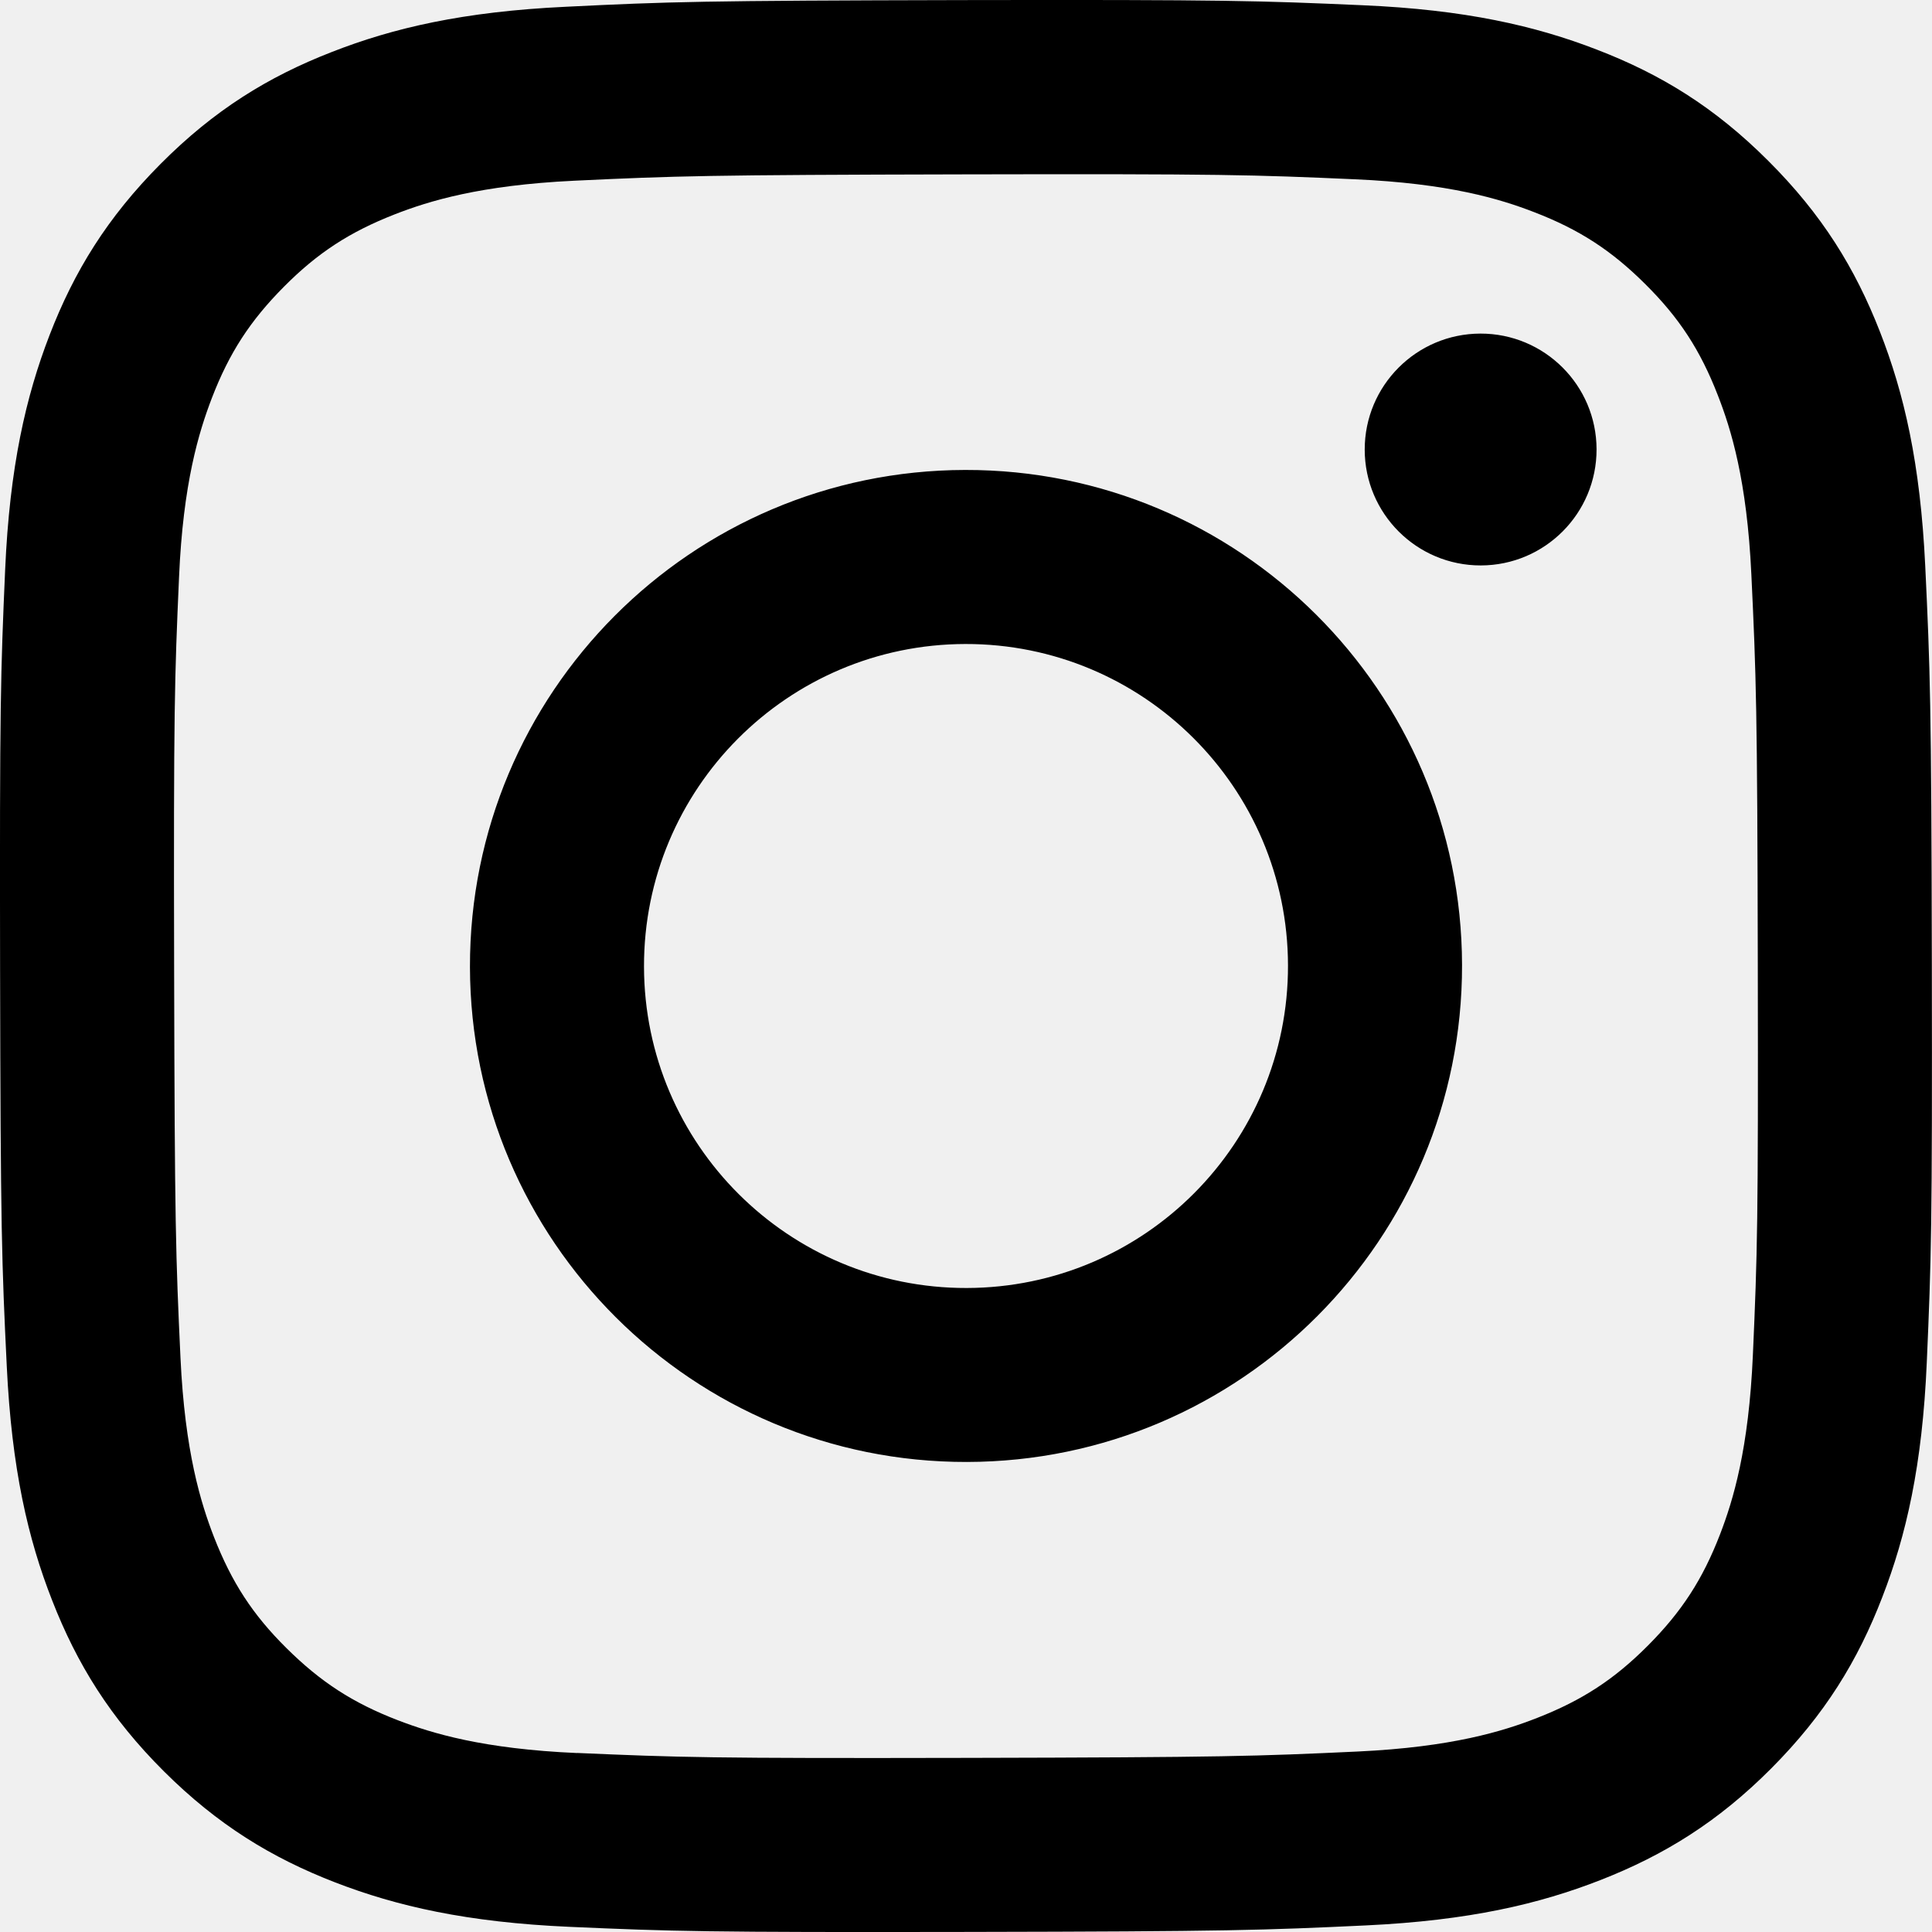
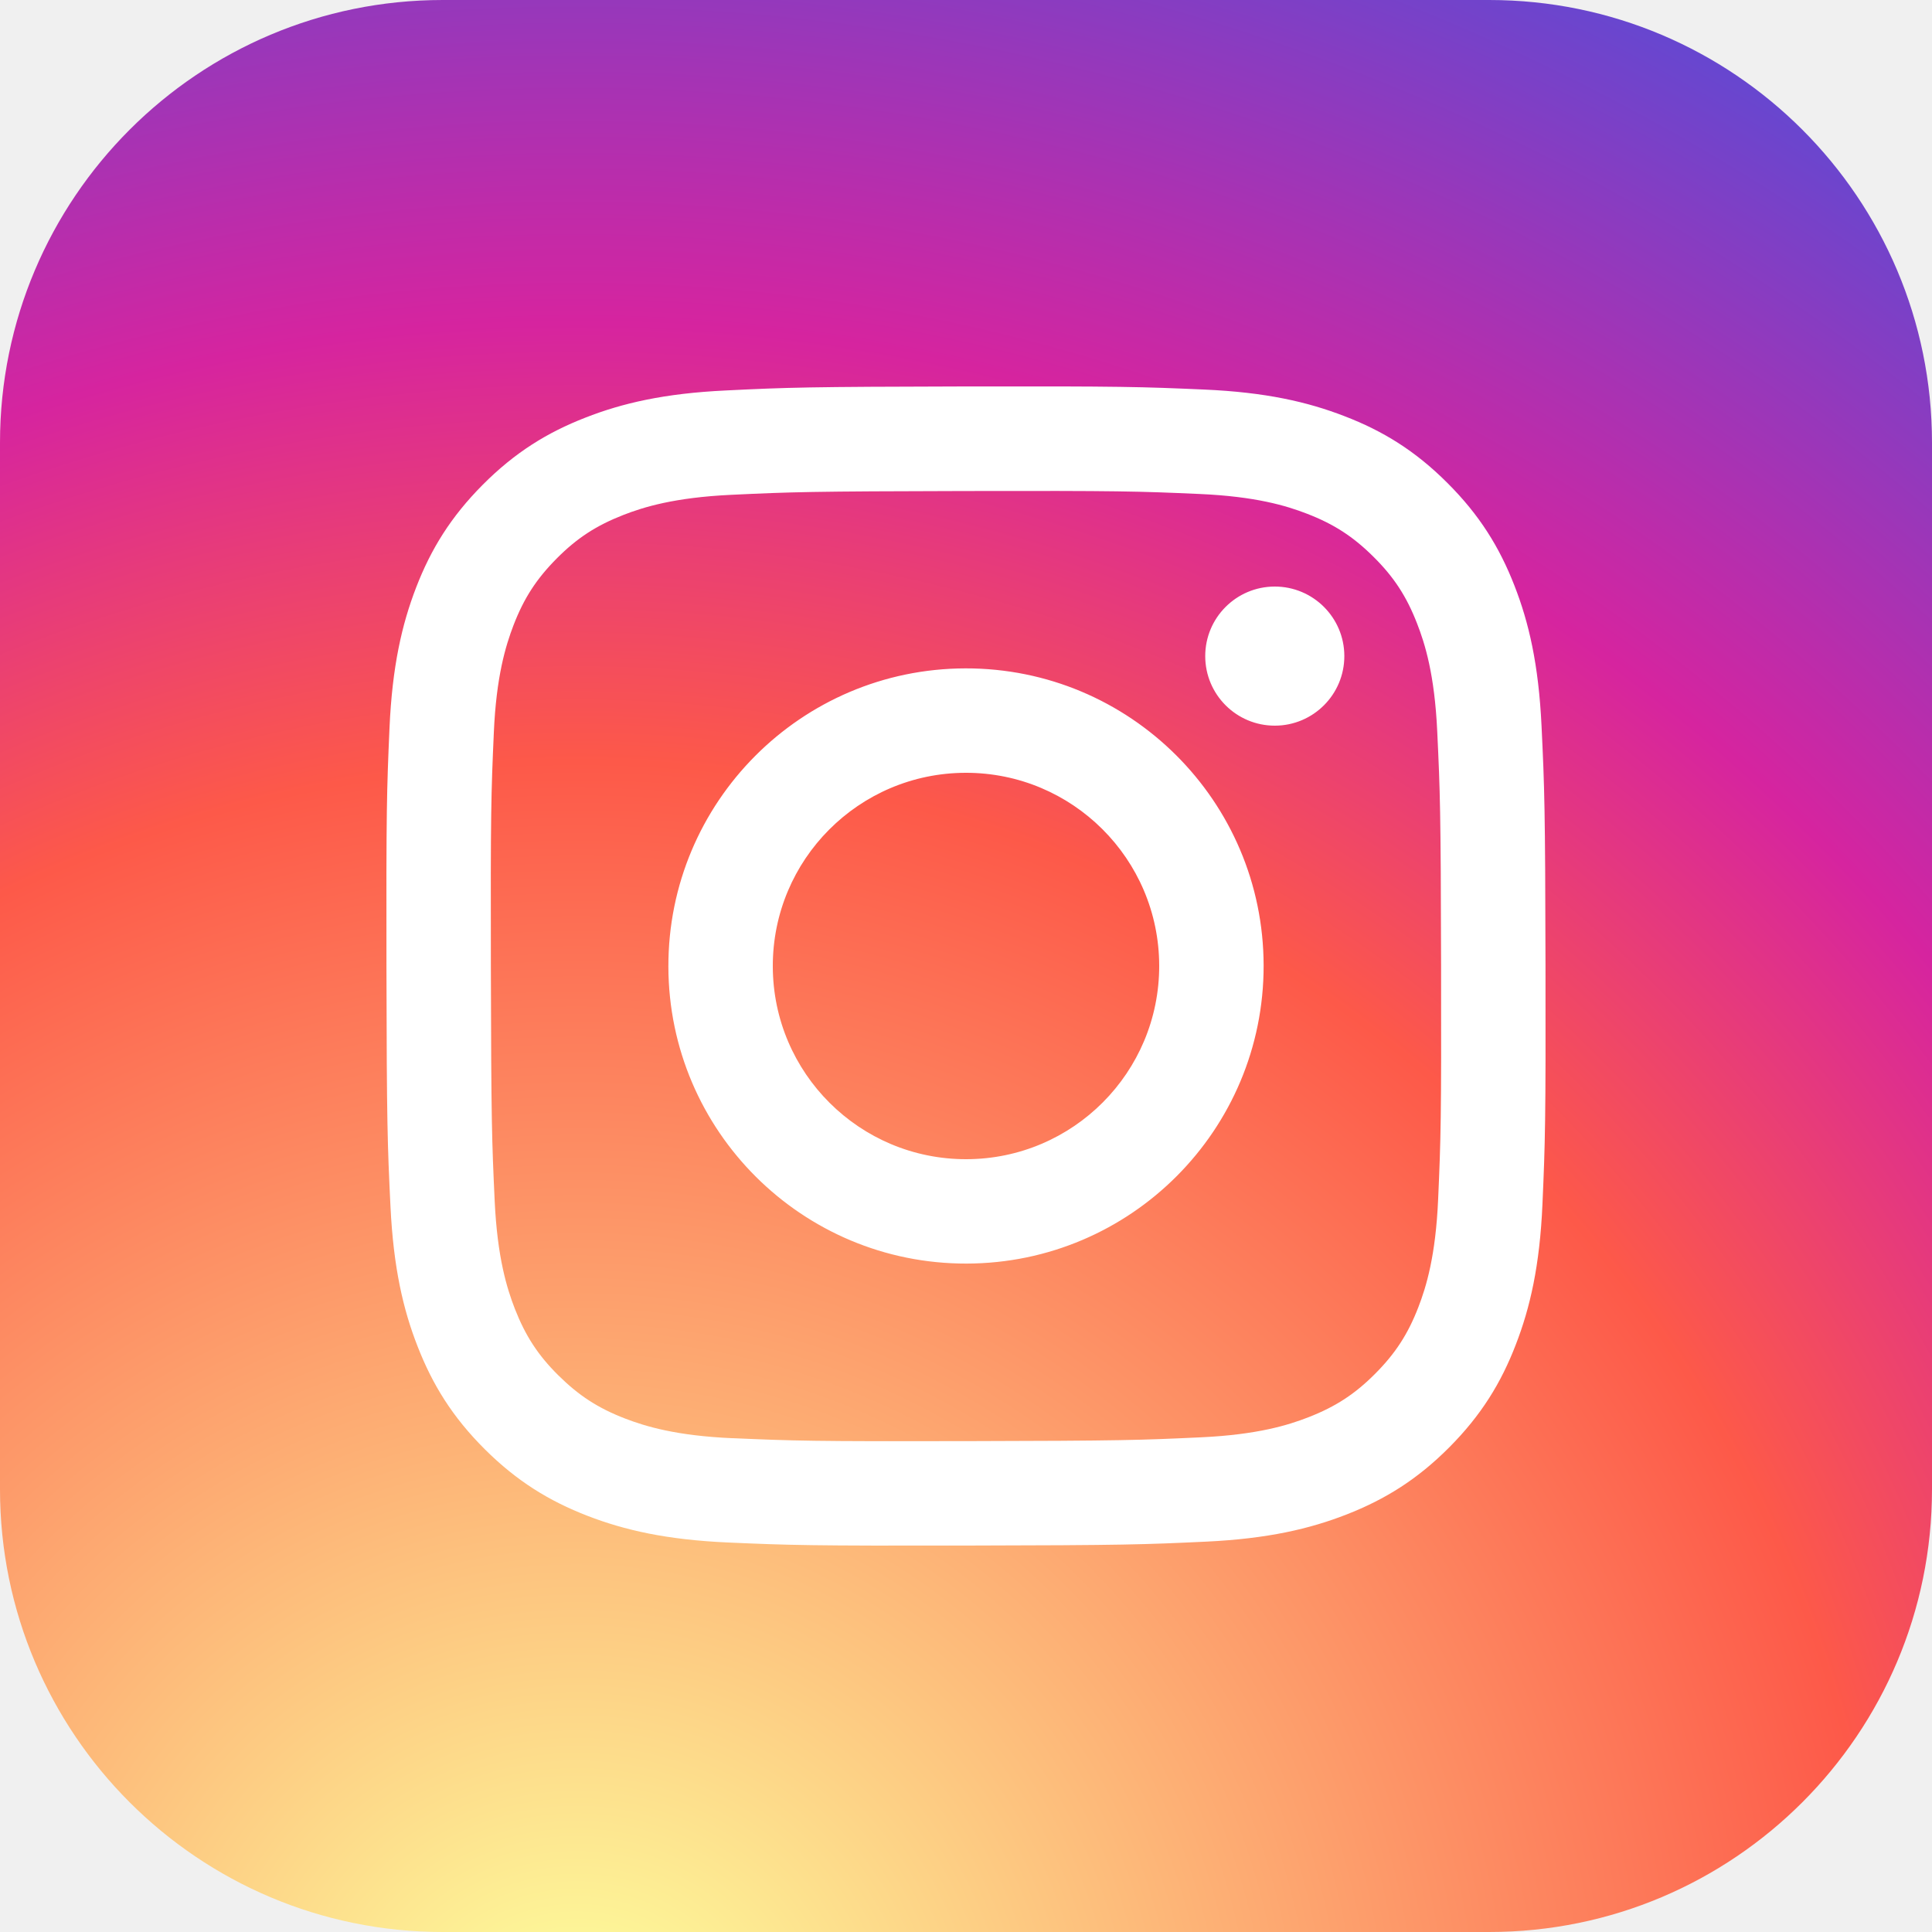
<svg xmlns="http://www.w3.org/2000/svg" role="img" viewBox="0 0 24 24">
-   <path d="M7.03.084c-1.277.06-2.149.264-2.911.563-.789.307-1.458.72-2.123 1.388-.665.668-1.075 1.337-1.38 2.127-.295.764-.496 1.637-.552 2.914-.056 1.278-.069 1.688-.063 4.947.006 3.259.021 3.667.083 4.947.061 1.276.264 2.148.564 2.911.308.789.72 1.457 1.388 2.123.668.665 1.337 1.074 2.128 1.38.763.295 1.636.496 2.913.552 1.277.056 1.688.069 4.946.063 3.258-.006 3.668-.021 4.948-.081 1.28-.061 2.147-.265 2.91-.563.789-.309 1.458-.72 2.123-1.388.665-.668 1.075-1.338 1.379-2.128.296-.763.497-1.636.552-2.912.056-1.281.069-1.69.063-4.948-.006-3.258-.021-3.667-.082-4.947-.061-1.28-.264-2.149-.563-2.912-.308-.789-.72-1.457-1.388-2.123C21.298 1.33 20.628.921 19.838.617 19.074.321 18.202.12 16.924.065 15.647.009 15.236-.005 11.977.001 8.718.008 8.31.021 7.03.084m.14 21.693c-1.17-.051-1.805-.245-2.229-.408-.561-.216-.96-.477-1.382-.895-.422-.418-.681-.819-.9-1.378-.164-.423-.362-1.058-.417-2.228-.059-1.264-.072-1.644-.079-4.848-.007-3.204.005-3.583.061-4.848.05-1.169.246-1.805.408-2.228.216-.561.476-.96.895-1.382.419-.422.818-.681 1.378-.9.423-.165 1.058-.361 2.227-.417 1.266-.06 1.645-.072 4.848-.079 3.203-.007 3.583.005 4.849.061 1.169.051 1.805.244 2.228.408.561.216.96.475 1.382.895.422.419.682.818.9 1.379.165.422.362 1.056.417 2.226.06 1.266.074 1.645.08 4.848.006 3.203-.005 3.583-.061 4.848-.051 1.17-.245 1.806-.408 2.229-.216.56-.476.96-.895 1.381-.419.421-.818.681-1.378.9-.422.165-1.058.362-2.226.417-1.266.059-1.645.072-4.849.079-3.204.007-3.583-.006-4.848-.061M16.953 5.586A1.44 1.44 0 1 0 18.39 4.144a1.44 1.44 0 0 0-1.437 1.442M5.838 12.012c.007 3.403 2.771 6.156 6.173 6.149 3.403-.006 6.157-2.77 6.151-6.173-.006-3.403-2.771-6.157-6.174-6.15-3.403.007-6.156 2.771-6.15 6.174M8 12.008a4 4 0 1 1 4.008 3.992A4 4 0 0 1 8 12.008" />
+   <defs>
+     <radialGradient id="ig" cx="0.3" cy="1.07" r="1.5">
+       <stop offset="0" stop-color="#FDF497" />
+       <stop offset="0.05" stop-color="#FDF497" />
+       <stop offset="0.45" stop-color="#FD5949" />
+       <stop offset="0.6" stop-color="#D6249F" />
+       <stop offset="0.9" stop-color="#285AEB" />
+     </radialGradient>
+   </defs>
+   <rect width="24" height="24" rx="5.5" fill="url(#ig)" />
+   <path fill="#fff" transform="translate(4.8 4.8) scale(0.6)" d="M7.03.084c-1.277.06-2.149.264-2.911.563-.789.307-1.458.72-2.123 1.388-.665.668-1.075 1.337-1.38 2.127-.295.764-.496 1.637-.552 2.914-.056 1.278-.069 1.688-.063 4.947.006 3.259.021 3.667.083 4.947.061 1.276.264 2.148.564 2.911.308.789.72 1.457 1.388 2.123.668.665 1.337 1.074 2.128 1.38.763.295 1.636.496 2.913.552 1.277.056 1.688.069 4.946.063 3.258-.006 3.668-.021 4.948-.081 1.28-.061 2.147-.265 2.91-.563.789-.309 1.458-.72 2.123-1.388.665-.668 1.075-1.338 1.379-2.128.296-.763.497-1.636.552-2.912.056-1.281.069-1.69.063-4.948-.006-3.258-.021-3.667-.082-4.947-.061-1.28-.264-2.149-.563-2.912-.308-.789-.72-1.457-1.388-2.123C21.298 1.33 20.628.921 19.838.617 19.074.321 18.202.12 16.924.065 15.647.009 15.236-.005 11.977.001 8.718.008 8.31.021 7.03.084m.14 21.693c-1.17-.051-1.805-.245-2.229-.408-.561-.216-.96-.477-1.382-.895-.422-.418-.681-.819-.9-1.378-.164-.423-.362-1.058-.417-2.228-.059-1.264-.072-1.644-.079-4.848-.007-3.204.005-3.583.061-4.848.05-1.169.246-1.805.408-2.228.216-.561.476-.96.895-1.382.419-.422.818-.681 1.378-.9.423-.165 1.058-.361 2.227-.417 1.266-.06 1.645-.072 4.848-.079 3.203-.007 3.583.005 4.849.061 1.169.051 1.805.244 2.228.408.561.216.96.475 1.382.895.422.419.682.818.9 1.379.165.422.362 1.056.417 2.226.06 1.266.074 1.645.08 4.848.006 3.203-.005 3.583-.061 4.848-.051 1.17-.245 1.806-.408 2.229-.216.56-.476.96-.895 1.381-.419.421-.818.681-1.378.9-.422.165-1.058.362-2.226.417-1.266.059-1.645.072-4.849.079-3.204.007-3.583-.006-4.848-.061M16.953 5.586A1.44 1.44 0 1 0 18.39 4.144a1.44 1.44 0 0 0-1.437 1.442M5.838 12.012c.007 3.403 2.771 6.156 6.173 6.149 3.403-.006 6.157-2.77 6.151-6.173-.006-3.403-2.771-6.157-6.174-6.15-3.403.007-6.156 2.771-6.15 6.174M8 12.008a4 4 0 1 1 4.008 3.992A4 4 0 0 1 8 12.008" />
</svg>
